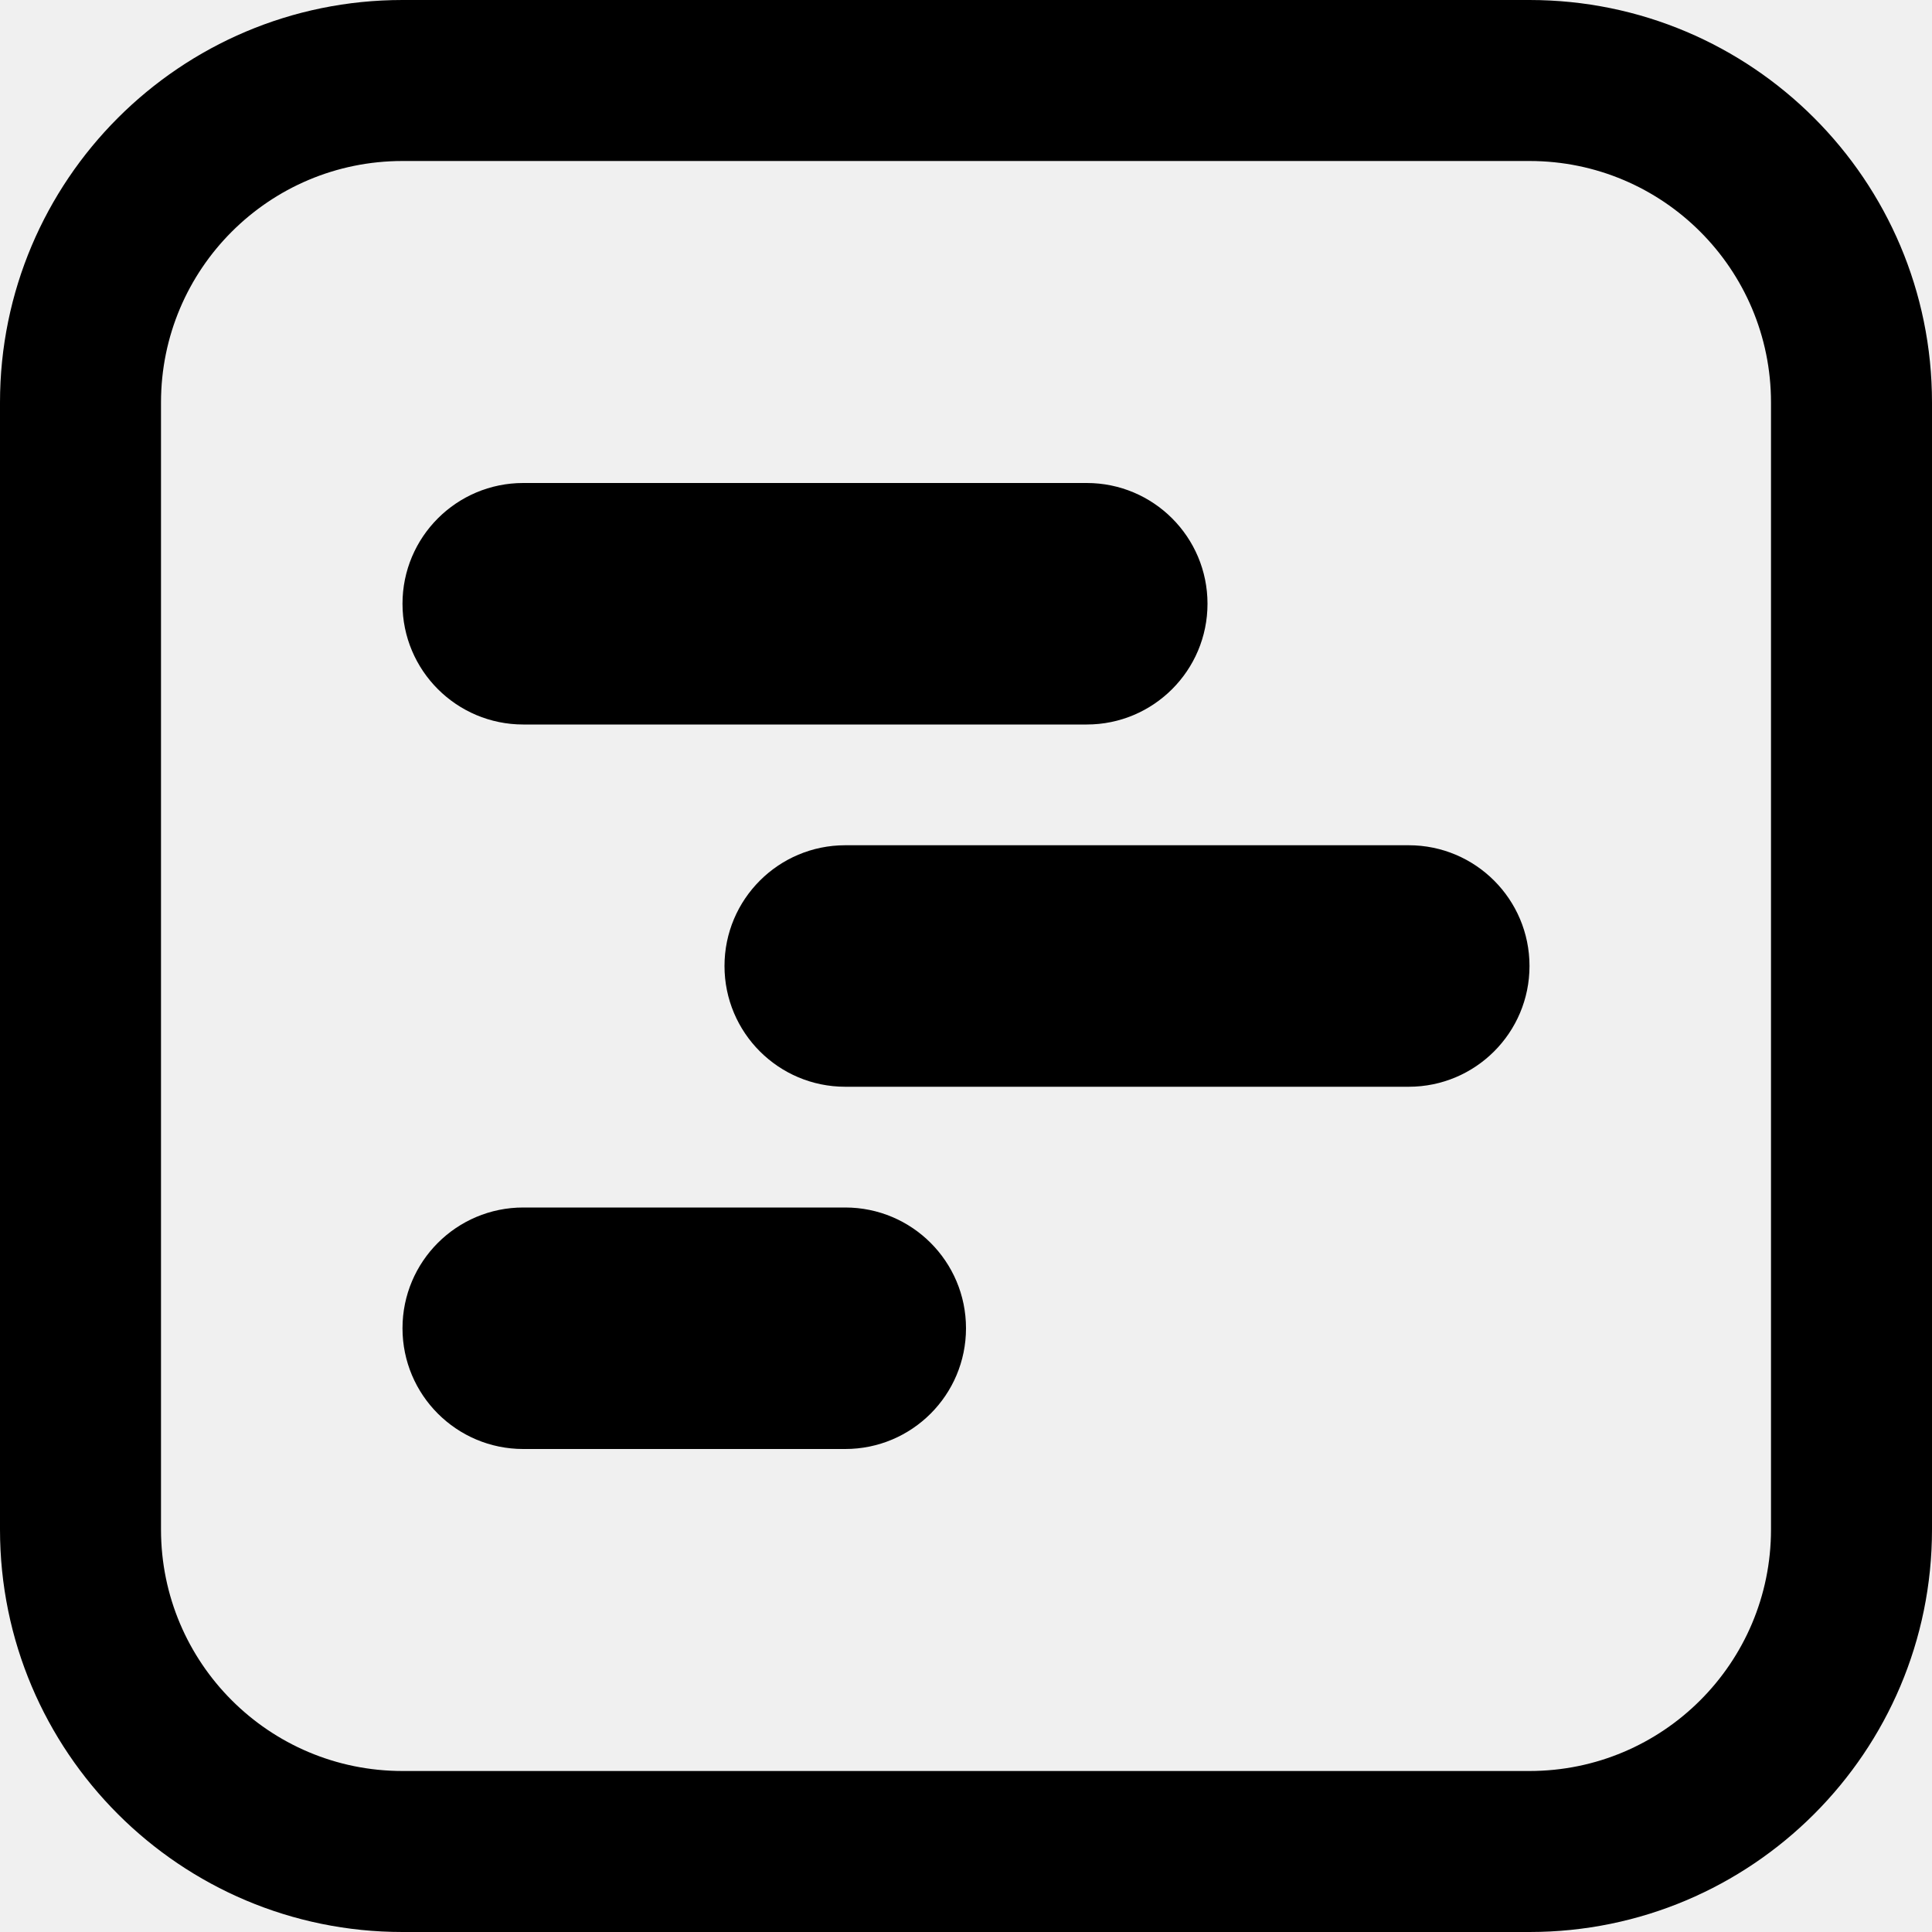
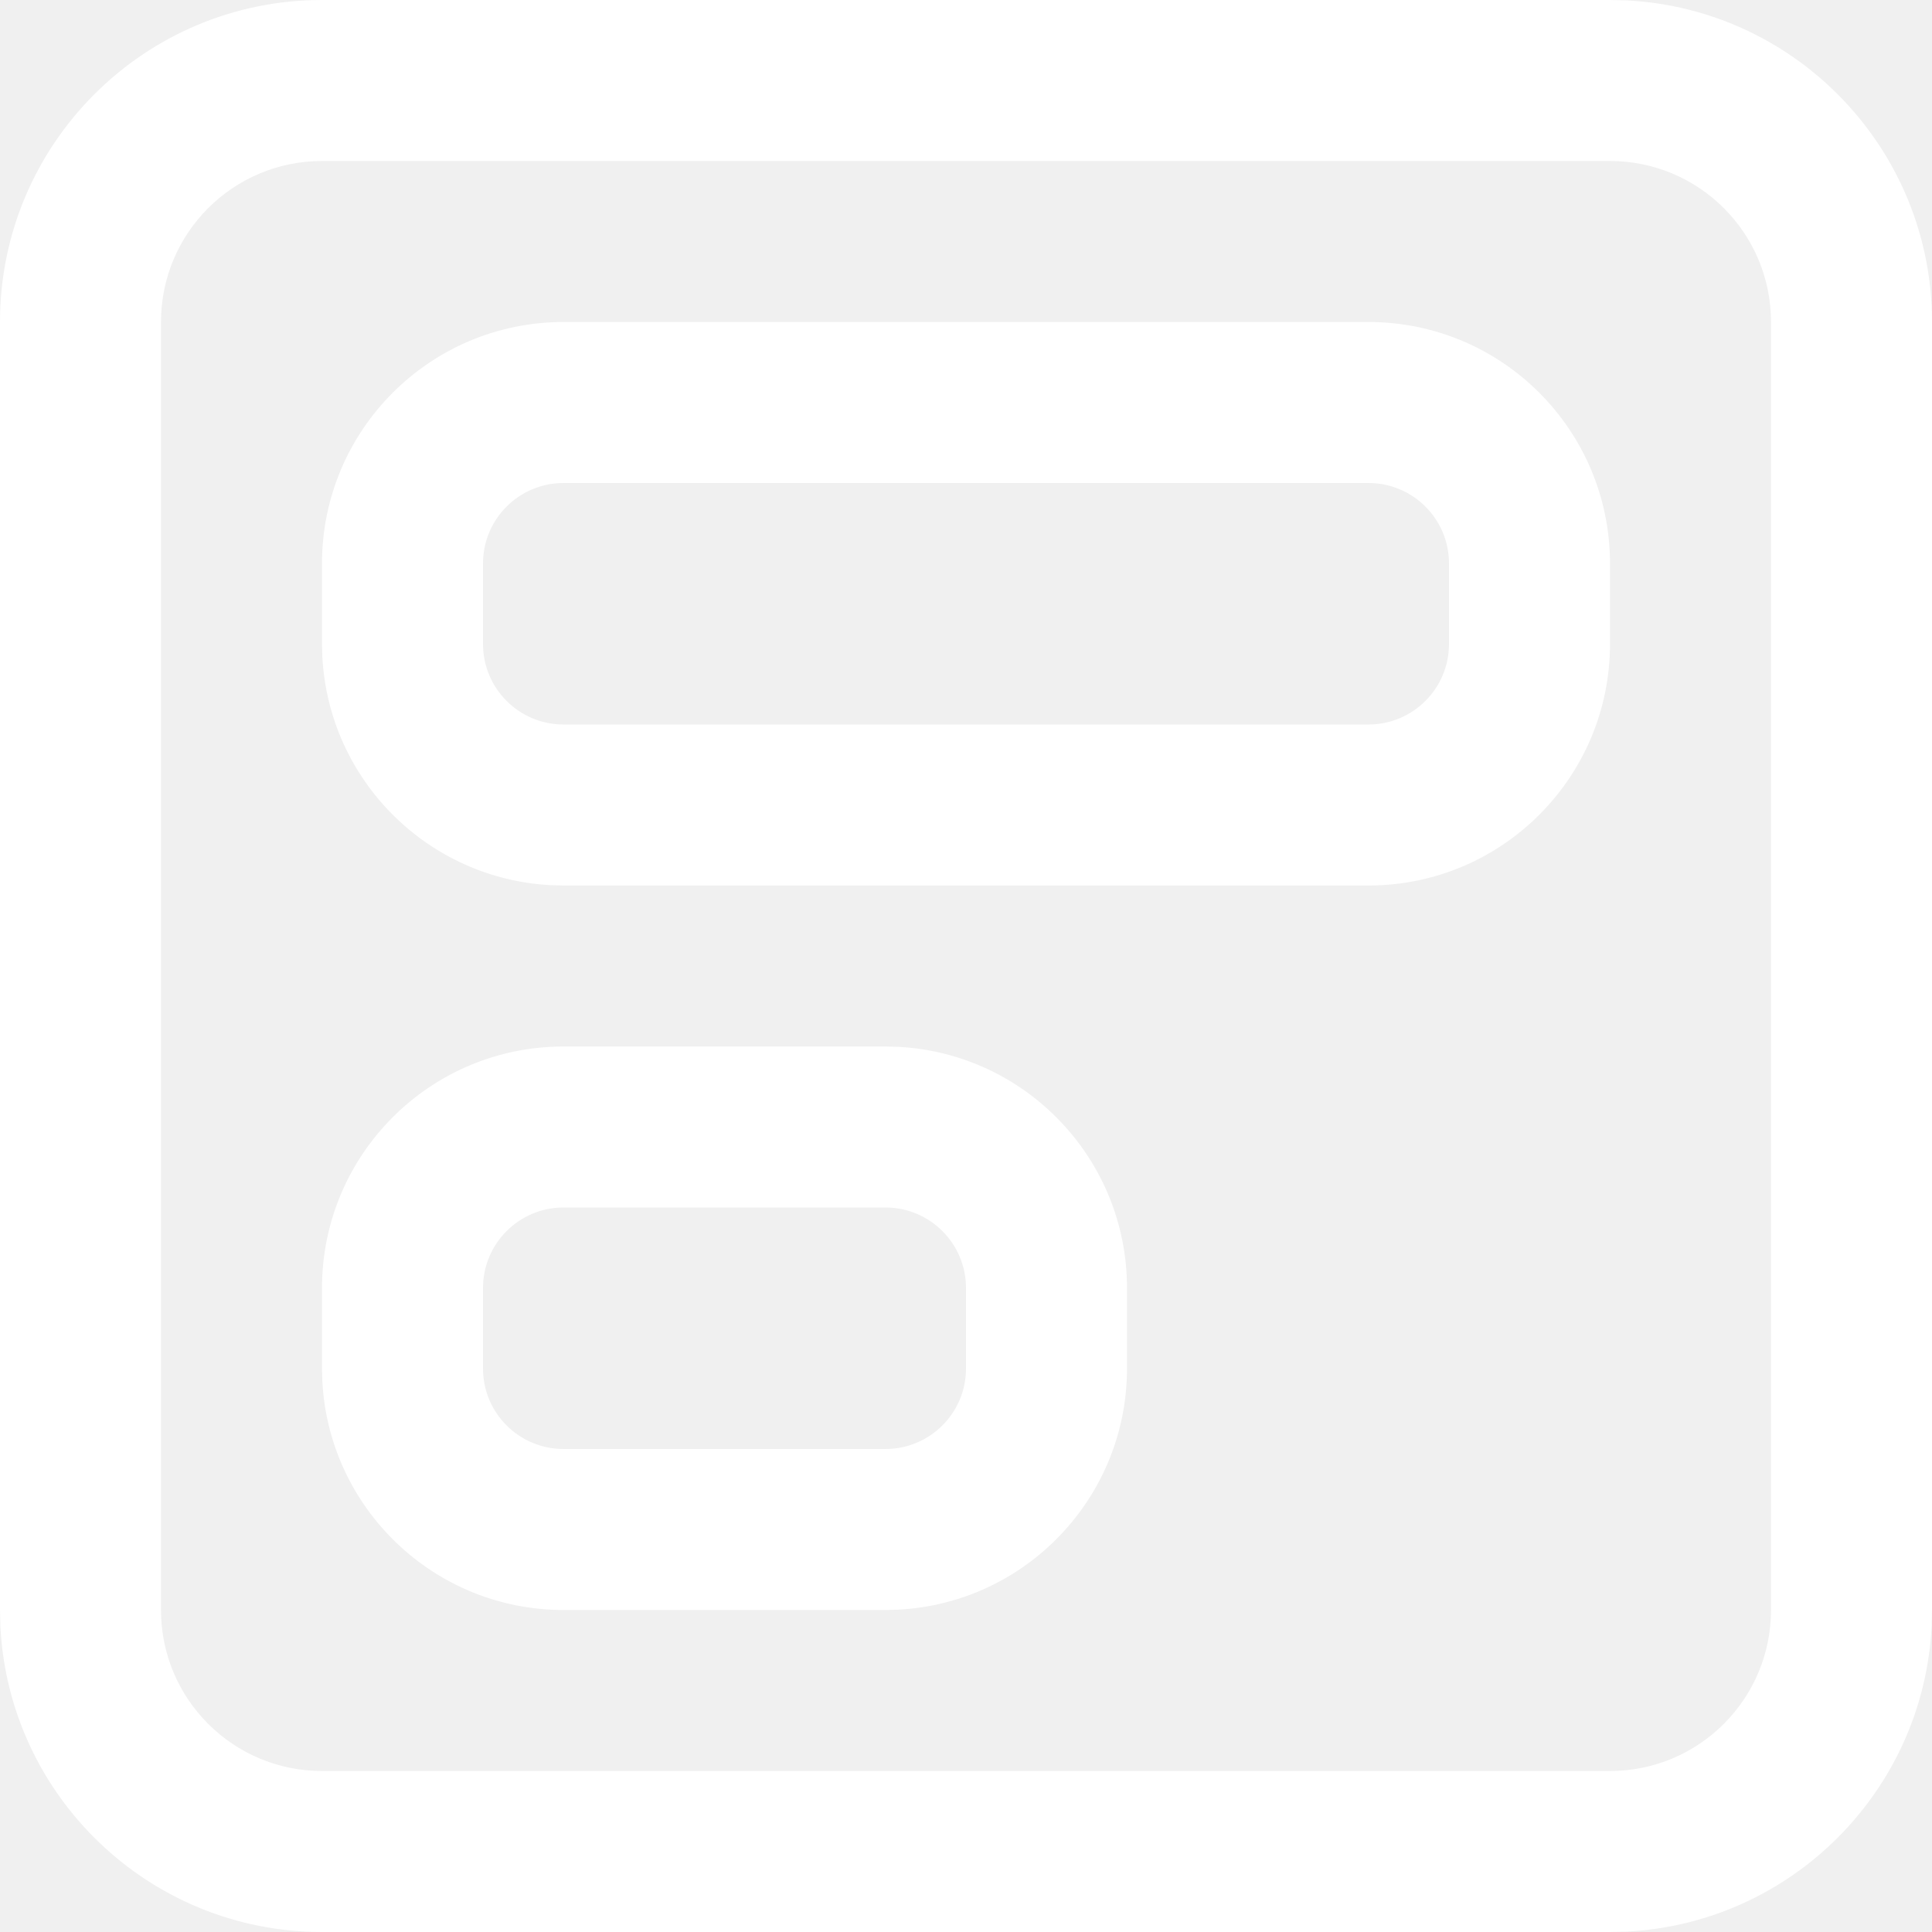
<svg xmlns="http://www.w3.org/2000/svg" width="24" height="24" viewBox="0 0 24 24" fill="none">
-   <path fill-rule="evenodd" clip-rule="evenodd" d="M5 0C2.239 0 0 2.239 0 5V19C0 21.761 2.239 24 5 24H19C21.761 24 24 21.761 24 19V5C24 2.239 21.761 0 19 0H5ZM5 2C3.343 2 2 3.343 2 5V19C2 20.657 3.343 22 5 22H19C20.657 22 22 20.657 22 19V5C22 3.343 20.657 2 19 2H5Z" fill="currentColor" />
-   <rect x="5" y="6" width="10" height="3" rx="1.5" fill="currentColor" />
-   <rect x="9" y="10.5" width="10" height="3" rx="1.5" fill="currentColor" />
-   <rect x="5" y="15" width="7" height="3" rx="1.5" fill="currentColor" />
+   <path fill-rule="evenodd" clip-rule="evenodd" d="M11.154 13.004C12.739 13.084 14 14.395 14 16V17C14 18.605 12.739 19.916 11.154 19.996L11 20H7C5.395 20 4.084 18.739 4.004 17.154L4 17V16C4 14.343 5.343 13 7 13H11L11.154 13.004ZM7 15C6.448 15 6 15.448 6 16V17C6 17.552 6.448 18 7 18H11C11.552 18 12 17.552 12 17V16C12 15.448 11.552 15 11 15H7Z" fill="white" />
+   <path fill-rule="evenodd" clip-rule="evenodd" d="M17 4C18.657 4 20 5.343 20 7V8C20 9.657 18.657 11 17 11H7L6.846 10.996C5.312 10.918 4.082 9.688 4.004 8.154L4 8V7C4 5.343 5.343 4 7 4H17ZM7 6C6.448 6 6 6.448 6 7V8C6 8.552 6.448 9 7 9H17C17.552 9 18 8.552 18 8V7C18 6.448 17.552 6 17 6H7Z" fill="white" />
+   <path fill-rule="evenodd" clip-rule="evenodd" d="M20.206 0.005C22.319 0.112 24 1.86 24 4V20L23.995 20.206C23.891 22.251 22.251 23.891 20.206 23.995L20 24H4C1.86 24 0.112 22.319 0.005 20.206L0 20V4C2.57706e-07 1.791 1.791 6.44256e-08 4 0H20L20.206 0.005ZM4 2C2.895 2 2 2.895 2 4V20C2 21.105 2.895 22 4 22H20C21.105 22 22 21.105 22 20V4C22 2.895 21.105 2 20 2H4Z" fill="white" />
</svg>
